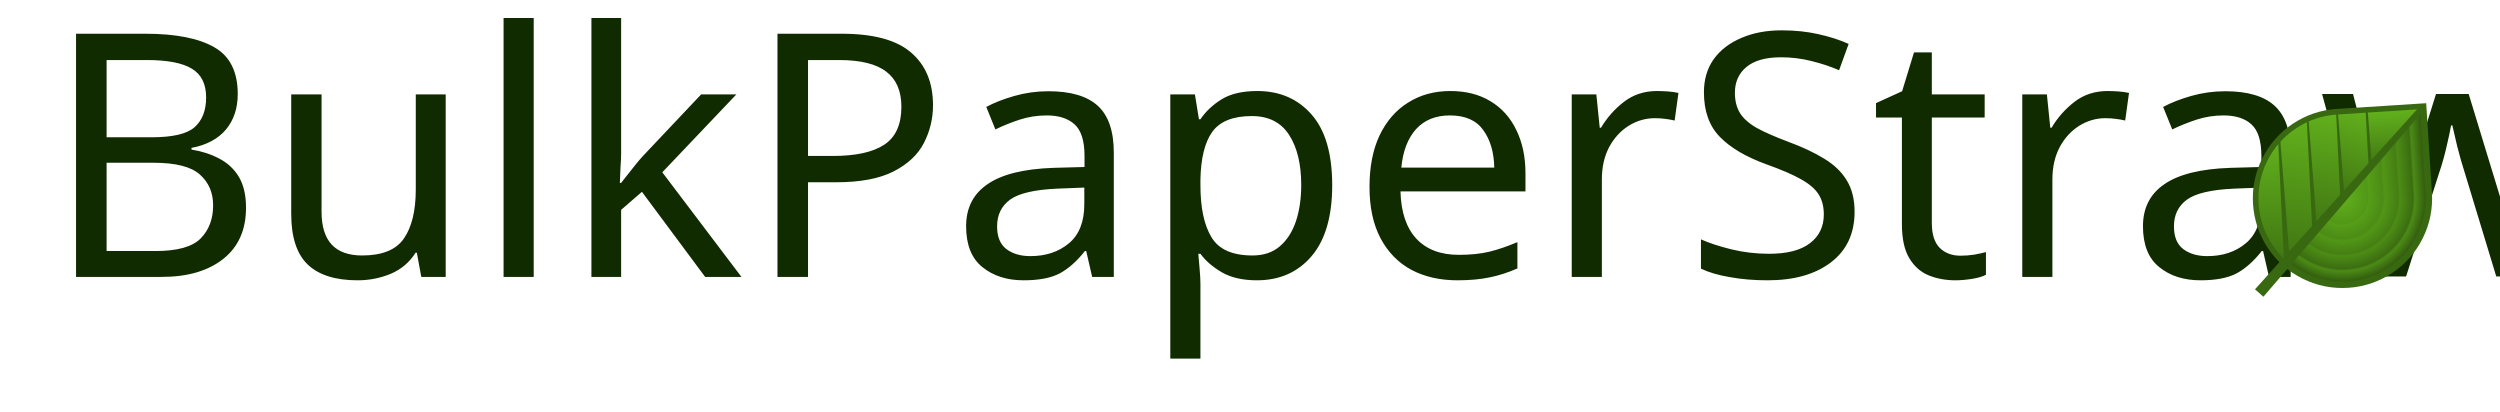
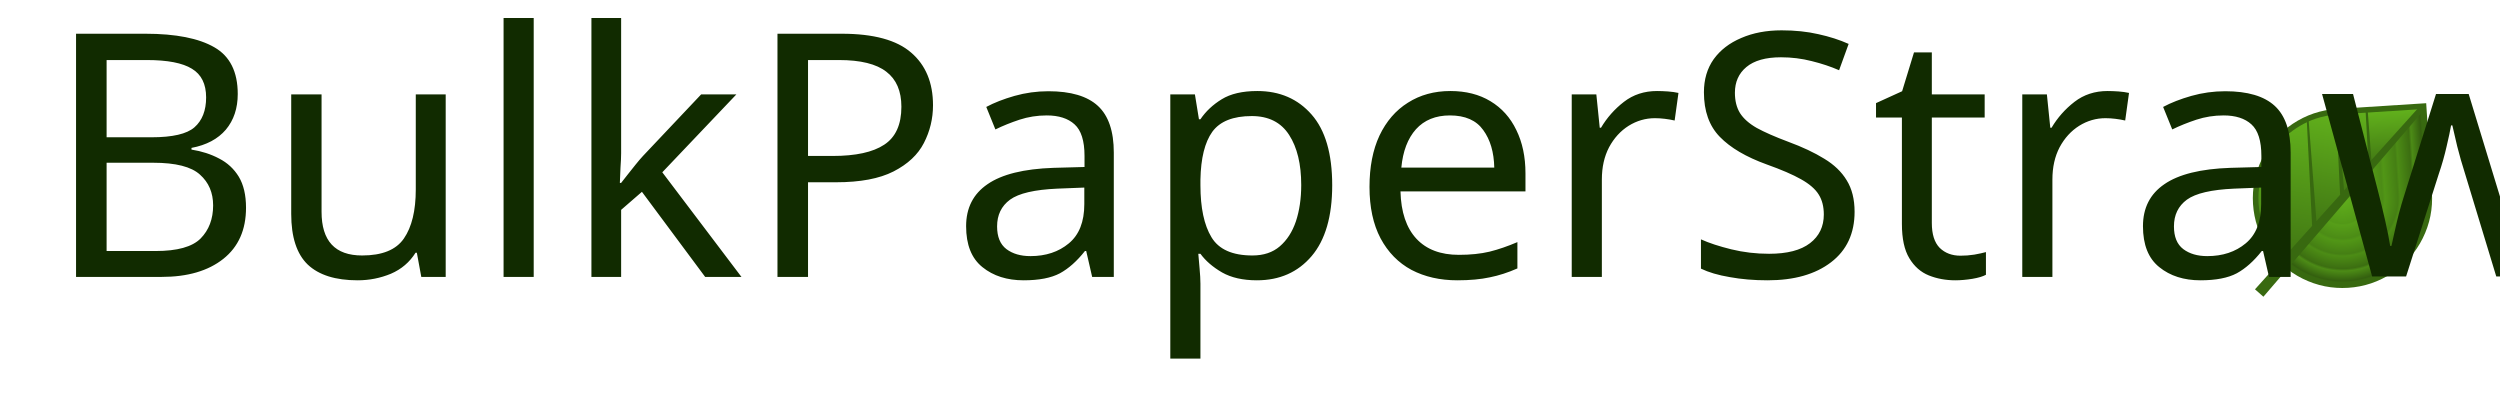
<svg xmlns="http://www.w3.org/2000/svg" xmlns:xlink="http://www.w3.org/1999/xlink" width="184.085mm" height="30.275mm" viewBox="0 0 184.085 30.275" version="1.1" id="svg8">
  <defs id="defs2">
    <linearGradient gradientTransform="translate(198.1233,-112.3003)" gradientUnits="userSpaceOnUse" y2="-152.12" x2="139.513" y1="-242.12" x1="49.513" id="linearGradient11543" xlink:href="#linearGradient11541" />
    <linearGradient id="linearGradient11541">
      <stop id="stop11537" offset="0" style="stop-color:#61b01c;stop-opacity:1" />
      <stop id="stop11539" offset="1" style="stop-color:#407513;stop-opacity:1" />
    </linearGradient>
    <linearGradient gradientTransform="translate(198.1233,-112.3003)" y2="-152.12" x2="139.513" y1="-279.117" x1="57.491" gradientUnits="userSpaceOnUse" id="linearGradient11581" xlink:href="#linearGradient11541" />
    <linearGradient gradientTransform="translate(198.1233,-112.3003)" gradientUnits="userSpaceOnUse" y2="-197.12" x2="139.513" y1="-305.722" x1="75.911" id="linearGradient11547" xlink:href="#linearGradient11541" />
    <linearGradient gradientTransform="translate(198.1233,-112.3003)" y2="-242.12" x2="139.513" y1="-328.222" x1="98.411" gradientUnits="userSpaceOnUse" id="linearGradient11583" xlink:href="#linearGradient11541" />
    <linearGradient gradientTransform="translate(198.1233,-112.3003)" gradientUnits="userSpaceOnUse" y2="-287.12" x2="139.513" y1="-328.203" x1="98.43" id="linearGradient11551" xlink:href="#linearGradient11541" />
    <radialGradient r="54" fy="-253.014" fx="139.513" cy="-253.014" cx="139.513" gradientTransform="matrix(-8.2692738e-8,1.666667,-1.666667,-8.2692741e-8,-84.05378,-586.9421)" gradientUnits="userSpaceOnUse" id="radialGradient11585" xlink:href="#linearGradient11648" />
    <linearGradient id="linearGradient11648">
      <stop style="stop-color:#61b01c;stop-opacity:1" offset="0" id="stop11644" />
      <stop id="stop11666" offset="0.299" style="stop-color:#529817;stop-opacity:1;" />
      <stop id="stop11664" offset="0.319" style="stop-color:#569e18;stop-opacity:1" />
      <stop id="stop11660" offset="0.475" style="stop-color:#4c8c16;stop-opacity:1;" />
      <stop style="stop-color:#519616;stop-opacity:1" offset="0.507" id="stop11662" />
      <stop id="stop11652" offset="0.66" style="stop-color:#457f14;stop-opacity:1;" />
      <stop style="stop-color:#4c8c15;stop-opacity:1" offset="0.686" id="stop11658" />
      <stop style="stop-color:#3c6e11;stop-opacity:1" offset="0.836" id="stop11656" />
      <stop id="stop11650" offset="0.864" style="stop-color:#4c8b16;stop-opacity:1" />
      <stop style="stop-color:#34600f;stop-opacity:1;" offset="0.981" id="stop11668" />
      <stop style="stop-color:#386910;stop-opacity:1" offset="1" id="stop11646" />
    </linearGradient>
    <linearGradient gradientTransform="translate(198.1233,-112.3003)" gradientUnits="userSpaceOnUse" y2="-305.722" x2="203.116" y1="-242.12" x1="139.513" id="linearGradient11567" xlink:href="#linearGradient11648" />
  </defs>
  <g id="layer1" transform="translate(-16.82221,-144.8288)">
-     <g id="g1765">
-       <text id="text140" y="165.218" x="19.986" style="font-style:normal;font-weight:normal;font-size:18.805px;line-height:1.25;font-family:sans-serif;letter-spacing:8.946px;word-spacing:0px;fill:#000000;fill-opacity:1;stroke:none;stroke-width:0.47" xml:space="preserve">
-         <tspan style="font-style:normal;font-variant:normal;font-weight:normal;font-stretch:normal;font-size:25.073px;font-family:Dyuthi;-inkscape-font-specification:'Dyuthi, Normal';font-variant-ligatures:normal;font-variant-caps:normal;font-variant-numeric:normal;font-feature-settings:normal;text-align:start;letter-spacing:0px;writing-mode:lr-tb;text-anchor:start;fill:#112b00;stroke-width:0.47" y="165.218" x="19.986" id="tspan138">BulkPaperStraw</tspan>
-       </text>
-       <g transform="matrix(0.05163959,0.04543234,-0.04543234,0.05163959,155.7704,162.3977)" id="g11738">
-         <path style="color:#000000;font-style:normal;font-variant:normal;font-weight:normal;font-stretch:normal;font-size:medium;line-height:normal;font-family:sans-serif;font-variant-ligatures:normal;font-variant-position:normal;font-variant-caps:normal;font-variant-numeric:normal;font-variant-alternates:normal;font-feature-settings:normal;text-indent:0;text-align:start;text-decoration:none;text-decoration-line:none;text-decoration-style:solid;text-decoration-color:#000000;letter-spacing:normal;word-spacing:normal;text-transform:none;writing-mode:lr-tb;direction:ltr;text-orientation:mixed;dominant-baseline:auto;baseline-shift:baseline;text-anchor:start;white-space:normal;shape-padding:0;clip-rule:nonzero;display:inline;overflow:visible;visibility:visible;opacity:1;isolation:auto;mix-blend-mode:normal;color-interpolation:sRGB;color-interpolation-filters:linearRGB;solid-color:#000000;solid-opacity:1;vector-effect:none;fill:#386910;fill-opacity:1;fill-rule:evenodd;stroke:none;stroke-width:12;stroke-linecap:butt;stroke-linejoin:miter;stroke-miterlimit:4;stroke-dasharray:none;stroke-dashoffset:0;stroke-opacity:1;marker:none;paint-order:markers fill stroke;color-rendering:auto;image-rendering:auto;shape-rendering:auto;text-rendering:auto;enable-background:accumulate" d="m 337.636,-490.111 67.846,67.846 c 5.944,5.944 11.134,12.643 15.293,19.846 8.317,14.406 12.861,31.365 12.861,48 0,16.635 -4.544,33.594 -12.861,48 -8.317,14.406 -20.732,26.821 -35.139,35.139 -14.406,8.317 -31.365,12.861 -48,12.861 -16.635,0 -33.594,-4.544 -48,-12.861 -14.406,-8.317 -26.821,-20.732 -35.139,-35.139 -8.317,-14.406 -12.861,-31.365 -12.861,-48 0,-16.635 4.544,-33.594 12.861,-48 4.159,-7.203 9.349,-13.902 15.293,-19.846 z" id="path11720" />
-         <path id="path10710" style="color:#000000;clip-rule:nonzero;display:inline;overflow:visible;visibility:visible;opacity:1;isolation:auto;mix-blend-mode:normal;color-interpolation:sRGB;color-interpolation-filters:linearRGB;solid-color:#000000;solid-opacity:1;vector-effect:none;fill:url(#linearGradient11543);fill-opacity:1;fill-rule:evenodd;stroke:none;stroke-width:12;stroke-linecap:butt;stroke-linejoin:miter;stroke-miterlimit:4;stroke-dasharray:none;stroke-dashoffset:0;stroke-opacity:1;marker:none;paint-order:markers fill stroke;color-rendering:auto;image-rendering:auto;shape-rendering:auto;text-rendering:auto;enable-background:accumulate" d="m 259.694,-309.42 c 7.765,13.449 19.494,25.178 32.942,32.942 13.449,7.765 29.471,12.058 45,12.058 l -90,-90 c 0,15.529 4.293,31.551 12.058,45 z" />
-         <path style="color:#000000;clip-rule:nonzero;display:inline;overflow:visible;visibility:visible;opacity:1;isolation:auto;mix-blend-mode:normal;color-interpolation:sRGB;color-interpolation-filters:linearRGB;solid-color:#000000;solid-opacity:1;vector-effect:none;fill:url(#linearGradient11581);fill-opacity:1;fill-rule:evenodd;stroke:none;stroke-width:12;stroke-linecap:butt;stroke-linejoin:miter;stroke-miterlimit:4;stroke-dasharray:none;stroke-dashoffset:0;stroke-opacity:1;marker:none;paint-order:markers fill stroke;color-rendering:auto;image-rendering:auto;shape-rendering:auto;text-rendering:auto;enable-background:accumulate" d="m 337.637,-264.42 -90,-90 c 0,-12.544 2.801,-25.41 7.978,-36.998 l 82.022,81.998 z" id="path10704" />
-         <path id="path10724" d="m 274.034,-418.023 63.603,63.603 v 0 45 L 255.611,-391.409 c 1.226,-2.745 2.591,-5.426 4.083,-8.011 3.882,-6.724 8.756,-13.019 14.34,-18.603 z" style="color:#000000;clip-rule:nonzero;display:inline;overflow:visible;visibility:visible;opacity:1;isolation:auto;mix-blend-mode:normal;color-interpolation:sRGB;color-interpolation-filters:linearRGB;solid-color:#000000;solid-opacity:1;vector-effect:none;fill:url(#linearGradient11547);fill-opacity:1;fill-rule:evenodd;stroke:none;stroke-width:12;stroke-linecap:butt;stroke-linejoin:miter;stroke-miterlimit:4;stroke-dasharray:none;stroke-dashoffset:0;stroke-opacity:1;marker:none;paint-order:markers fill stroke;color-rendering:auto;image-rendering:auto;shape-rendering:auto;text-rendering:auto;enable-background:accumulate" />
-         <path style="color:#000000;clip-rule:nonzero;display:inline;overflow:visible;visibility:visible;opacity:1;isolation:auto;mix-blend-mode:normal;color-interpolation:sRGB;color-interpolation-filters:linearRGB;solid-color:#000000;solid-opacity:1;vector-effect:none;fill:url(#linearGradient11583);fill-opacity:1;fill-rule:evenodd;stroke:none;stroke-width:6;stroke-linecap:round;stroke-linejoin:round;stroke-miterlimit:4;stroke-dasharray:none;stroke-dashoffset:0;stroke-opacity:1;marker:none;paint-order:markers fill stroke;color-rendering:auto;image-rendering:auto;shape-rendering:auto;text-rendering:auto;enable-background:accumulate" d="m 274.034,-418.023 c 0,0 63.603,63.603 63.603,63.603 v -45 l -41.103,-41.103 z" id="path10726" />
-         <path style="color:#000000;clip-rule:nonzero;display:inline;overflow:visible;visibility:visible;opacity:1;isolation:auto;mix-blend-mode:normal;color-interpolation:sRGB;color-interpolation-filters:linearRGB;solid-color:#000000;solid-opacity:1;vector-effect:none;fill:url(#linearGradient11551);fill-opacity:1;fill-rule:evenodd;stroke:none;stroke-width:6;stroke-linecap:round;stroke-linejoin:round;stroke-miterlimit:4;stroke-dasharray:none;stroke-dashoffset:0;stroke-opacity:1;marker:none;paint-order:markers fill stroke;color-rendering:auto;image-rendering:auto;shape-rendering:auto;text-rendering:auto;enable-background:accumulate" d="m 337.637,-481.625 -41.103,41.103 c 0,0 41.103,41.103 41.103,41.103 z" id="path10728" />
-         <path id="path11553" d="m 337.637,-399.42 63.603,-18.603 c 5.584,5.584 10.457,11.878 14.34,18.603 7.765,13.449 12.058,29.471 12.058,45 0,15.529 -4.293,31.551 -12.058,45 -7.765,13.449 -19.494,25.178 -32.942,32.942 -13.449,7.765 -29.471,12.058 -45,12.058 z" style="color:#000000;clip-rule:nonzero;display:inline;overflow:visible;visibility:visible;opacity:1;isolation:auto;mix-blend-mode:normal;color-interpolation:sRGB;color-interpolation-filters:linearRGB;solid-color:#000000;solid-opacity:1;vector-effect:none;fill:url(#radialGradient11585);fill-opacity:1;fill-rule:evenodd;stroke:none;stroke-width:12;stroke-linecap:butt;stroke-linejoin:miter;stroke-miterlimit:4;stroke-dasharray:none;stroke-dashoffset:0;stroke-opacity:1;marker:none;paint-order:markers fill stroke;color-rendering:auto;image-rendering:auto;shape-rendering:auto;text-rendering:auto;enable-background:accumulate" />
-         <path style="color:#000000;clip-rule:nonzero;display:inline;overflow:visible;visibility:visible;opacity:1;isolation:auto;mix-blend-mode:normal;color-interpolation:sRGB;color-interpolation-filters:linearRGB;solid-color:#000000;solid-opacity:1;vector-effect:none;fill:url(#linearGradient11567);fill-opacity:1;fill-rule:evenodd;stroke:none;stroke-width:12;stroke-linecap:butt;stroke-linejoin:miter;stroke-miterlimit:4;stroke-dasharray:none;stroke-dashoffset:0;stroke-opacity:1;marker:none;paint-order:markers fill stroke;color-rendering:auto;image-rendering:auto;shape-rendering:auto;text-rendering:auto;enable-background:accumulate" d="m 337.637,-354.42 v -127.205 l 63.603,63.603 z" id="path11565" />
-         <path style="color:#000000;font-style:normal;font-variant:normal;font-weight:normal;font-stretch:normal;font-size:medium;line-height:normal;font-family:sans-serif;font-variant-ligatures:normal;font-variant-position:normal;font-variant-caps:normal;font-variant-numeric:normal;font-variant-alternates:normal;font-feature-settings:normal;text-indent:0;text-align:start;text-decoration:none;text-decoration-line:none;text-decoration-style:solid;text-decoration-color:#000000;letter-spacing:normal;word-spacing:normal;text-transform:none;writing-mode:lr-tb;direction:ltr;text-orientation:mixed;dominant-baseline:auto;baseline-shift:baseline;text-anchor:start;white-space:normal;shape-padding:0;clip-rule:nonzero;display:inline;overflow:visible;visibility:visible;opacity:1;isolation:auto;mix-blend-mode:normal;color-interpolation:sRGB;color-interpolation-filters:linearRGB;solid-color:#000000;solid-opacity:1;vector-effect:none;fill:#386910;fill-opacity:1;fill-rule:evenodd;stroke:none;stroke-width:6;stroke-linecap:butt;stroke-linejoin:miter;stroke-miterlimit:4;stroke-dasharray:none;stroke-dashoffset:0;stroke-opacity:1;marker:none;paint-order:markers fill stroke;color-rendering:auto;image-rendering:auto;shape-rendering:auto;text-rendering:auto;enable-background:accumulate" d="m 334.637,-481.625 -0.869,75.982 -38.414,-37.682 -1.623,1.621 39.982,40.758 -0.445,39.023 -59.379,-57.619 -1.375,1.375 60.682,62.531 -0.434,37.875 L 254.455,-394 l -1.398,1.398 79.625,81.783 -0.42,36.807 -88.15,-85.508 -1.574,1.574 89.627,92.396 -0.527,46.104 h 12 l -3,-262.18 h -3 z" id="path11636" />
-       </g>
+     <g id="g11738" transform="matrix(0.05163959,0.04543234,-0.04543234,0.05163959,155.7704,162.3977)">
+       <path id="path11720" d="m 337.636,-490.111 67.846,67.846 c 5.944,5.944 11.134,12.643 15.293,19.846 8.317,14.406 12.861,31.365 12.861,48 0,16.635 -4.544,33.594 -12.861,48 -8.317,14.406 -20.732,26.821 -35.139,35.139 -14.406,8.317 -31.365,12.861 -48,12.861 -16.635,0 -33.594,-4.544 -48,-12.861 -14.406,-8.317 -26.821,-20.732 -35.139,-35.139 -8.317,-14.406 -12.861,-31.365 -12.861,-48 0,-16.635 4.544,-33.594 12.861,-48 4.159,-7.203 9.349,-13.902 15.293,-19.846 z" style="color:#000000;font-style:normal;font-variant:normal;font-weight:normal;font-stretch:normal;font-size:medium;line-height:normal;font-family:sans-serif;font-variant-ligatures:normal;font-variant-position:normal;font-variant-caps:normal;font-variant-numeric:normal;font-variant-alternates:normal;font-feature-settings:normal;text-indent:0;text-align:start;text-decoration:none;text-decoration-line:none;text-decoration-style:solid;text-decoration-color:#000000;letter-spacing:normal;word-spacing:normal;text-transform:none;writing-mode:lr-tb;direction:ltr;text-orientation:mixed;dominant-baseline:auto;baseline-shift:baseline;text-anchor:start;white-space:normal;shape-padding:0;clip-rule:nonzero;display:inline;overflow:visible;visibility:visible;opacity:1;isolation:auto;mix-blend-mode:normal;color-interpolation:sRGB;color-interpolation-filters:linearRGB;solid-color:#000000;solid-opacity:1;vector-effect:none;fill:#386910;fill-opacity:1;fill-rule:evenodd;stroke:none;stroke-width:12;stroke-linecap:butt;stroke-linejoin:miter;stroke-miterlimit:4;stroke-dasharray:none;stroke-dashoffset:0;stroke-opacity:1;marker:none;paint-order:markers fill stroke;color-rendering:auto;image-rendering:auto;shape-rendering:auto;text-rendering:auto;enable-background:accumulate" />
+       <path d="m 259.694,-309.42 c 7.765,13.449 19.494,25.178 32.942,32.942 13.449,7.765 29.471,12.058 45,12.058 l -90,-90 c 0,15.529 4.293,31.551 12.058,45 z" style="color:#000000;clip-rule:nonzero;display:inline;overflow:visible;visibility:visible;opacity:1;isolation:auto;mix-blend-mode:normal;color-interpolation:sRGB;color-interpolation-filters:linearRGB;solid-color:#000000;solid-opacity:1;vector-effect:none;fill:url(#linearGradient11543);fill-opacity:1;fill-rule:evenodd;stroke:none;stroke-width:12;stroke-linecap:butt;stroke-linejoin:miter;stroke-miterlimit:4;stroke-dasharray:none;stroke-dashoffset:0;stroke-opacity:1;marker:none;paint-order:markers fill stroke;color-rendering:auto;image-rendering:auto;shape-rendering:auto;text-rendering:auto;enable-background:accumulate" id="path10710" />
+       <path id="path10704" d="m 337.637,-264.42 -90,-90 c 0,-12.544 2.801,-25.41 7.978,-36.998 l 82.022,81.998 z" style="color:#000000;clip-rule:nonzero;display:inline;overflow:visible;visibility:visible;opacity:1;isolation:auto;mix-blend-mode:normal;color-interpolation:sRGB;color-interpolation-filters:linearRGB;solid-color:#000000;solid-opacity:1;vector-effect:none;fill:url(#linearGradient11581);fill-opacity:1;fill-rule:evenodd;stroke:none;stroke-width:12;stroke-linecap:butt;stroke-linejoin:miter;stroke-miterlimit:4;stroke-dasharray:none;stroke-dashoffset:0;stroke-opacity:1;marker:none;paint-order:markers fill stroke;color-rendering:auto;image-rendering:auto;shape-rendering:auto;text-rendering:auto;enable-background:accumulate" />
+       <path style="color:#000000;clip-rule:nonzero;display:inline;overflow:visible;visibility:visible;opacity:1;isolation:auto;mix-blend-mode:normal;color-interpolation:sRGB;color-interpolation-filters:linearRGB;solid-color:#000000;solid-opacity:1;vector-effect:none;fill:url(#linearGradient11547);fill-opacity:1;fill-rule:evenodd;stroke:none;stroke-width:12;stroke-linecap:butt;stroke-linejoin:miter;stroke-miterlimit:4;stroke-dasharray:none;stroke-dashoffset:0;stroke-opacity:1;marker:none;paint-order:markers fill stroke;color-rendering:auto;image-rendering:auto;shape-rendering:auto;text-rendering:auto;enable-background:accumulate" d="m 274.034,-418.023 63.603,63.603 v 0 45 L 255.611,-391.409 c 1.226,-2.745 2.591,-5.426 4.083,-8.011 3.882,-6.724 8.756,-13.019 14.34,-18.603 z" id="path10724" />
+       <path id="path10726" d="m 274.034,-418.023 c 0,0 63.603,63.603 63.603,63.603 v -45 l -41.103,-41.103 z" style="color:#000000;clip-rule:nonzero;display:inline;overflow:visible;visibility:visible;opacity:1;isolation:auto;mix-blend-mode:normal;color-interpolation:sRGB;color-interpolation-filters:linearRGB;solid-color:#000000;solid-opacity:1;vector-effect:none;fill:url(#linearGradient11583);fill-opacity:1;fill-rule:evenodd;stroke:none;stroke-width:6;stroke-linecap:round;stroke-linejoin:round;stroke-miterlimit:4;stroke-dasharray:none;stroke-dashoffset:0;stroke-opacity:1;marker:none;paint-order:markers fill stroke;color-rendering:auto;image-rendering:auto;shape-rendering:auto;text-rendering:auto;enable-background:accumulate" />
+       <path id="path10728" d="m 337.637,-481.625 -41.103,41.103 c 0,0 41.103,41.103 41.103,41.103 z" style="color:#000000;clip-rule:nonzero;display:inline;overflow:visible;visibility:visible;opacity:1;isolation:auto;mix-blend-mode:normal;color-interpolation:sRGB;color-interpolation-filters:linearRGB;solid-color:#000000;solid-opacity:1;vector-effect:none;fill:url(#linearGradient11551);fill-opacity:1;fill-rule:evenodd;stroke:none;stroke-width:6;stroke-linecap:round;stroke-linejoin:round;stroke-miterlimit:4;stroke-dasharray:none;stroke-dashoffset:0;stroke-opacity:1;marker:none;paint-order:markers fill stroke;color-rendering:auto;image-rendering:auto;shape-rendering:auto;text-rendering:auto;enable-background:accumulate" />
+       <path style="color:#000000;clip-rule:nonzero;display:inline;overflow:visible;visibility:visible;opacity:1;isolation:auto;mix-blend-mode:normal;color-interpolation:sRGB;color-interpolation-filters:linearRGB;solid-color:#000000;solid-opacity:1;vector-effect:none;fill:url(#radialGradient11585);fill-opacity:1;fill-rule:evenodd;stroke:none;stroke-width:12;stroke-linecap:butt;stroke-linejoin:miter;stroke-miterlimit:4;stroke-dasharray:none;stroke-dashoffset:0;stroke-opacity:1;marker:none;paint-order:markers fill stroke;color-rendering:auto;image-rendering:auto;shape-rendering:auto;text-rendering:auto;enable-background:accumulate" d="m 337.637,-399.42 63.603,-18.603 c 5.584,5.584 10.457,11.878 14.34,18.603 7.765,13.449 12.058,29.471 12.058,45 0,15.529 -4.293,31.551 -12.058,45 -7.765,13.449 -19.494,25.178 -32.942,32.942 -13.449,7.765 -29.471,12.058 -45,12.058 z" id="path11553" />
+       <path id="path11565" d="m 337.637,-354.42 v -127.205 l 63.603,63.603 z" style="color:#000000;clip-rule:nonzero;display:inline;overflow:visible;visibility:visible;opacity:1;isolation:auto;mix-blend-mode:normal;color-interpolation:sRGB;color-interpolation-filters:linearRGB;solid-color:#000000;solid-opacity:1;vector-effect:none;fill:url(#linearGradient11567);fill-opacity:1;fill-rule:evenodd;stroke:none;stroke-width:12;stroke-linecap:butt;stroke-linejoin:miter;stroke-miterlimit:4;stroke-dasharray:none;stroke-dashoffset:0;stroke-opacity:1;marker:none;paint-order:markers fill stroke;color-rendering:auto;image-rendering:auto;shape-rendering:auto;text-rendering:auto;enable-background:accumulate" />
+       <path id="path11636" d="m 334.637,-481.625 -0.869,75.982 -38.414,-37.682 -1.623,1.621 39.982,40.758 -0.445,39.023 -59.379,-57.619 -1.375,1.375 60.682,62.531 -0.434,37.875 L 254.455,-394 l -1.398,1.398 79.625,81.783 -0.42,36.807 -88.15,-85.508 -1.574,1.574 89.627,92.396 -0.527,46.104 h 12 l -3,-262.18 h -3 z" style="color:#000000;font-style:normal;font-variant:normal;font-weight:normal;font-stretch:normal;font-size:medium;line-height:normal;font-family:sans-serif;font-variant-ligatures:normal;font-variant-position:normal;font-variant-caps:normal;font-variant-numeric:normal;font-variant-alternates:normal;font-feature-settings:normal;text-indent:0;text-align:start;text-decoration:none;text-decoration-line:none;text-decoration-style:solid;text-decoration-color:#000000;letter-spacing:normal;word-spacing:normal;text-transform:none;writing-mode:lr-tb;direction:ltr;text-orientation:mixed;dominant-baseline:auto;baseline-shift:baseline;text-anchor:start;white-space:normal;shape-padding:0;clip-rule:nonzero;display:inline;overflow:visible;visibility:visible;opacity:1;isolation:auto;mix-blend-mode:normal;color-interpolation:sRGB;color-interpolation-filters:linearRGB;solid-color:#000000;solid-opacity:1;vector-effect:none;fill:#386910;fill-opacity:1;fill-rule:evenodd;stroke:none;stroke-width:6;stroke-linecap:butt;stroke-linejoin:miter;stroke-miterlimit:4;stroke-dasharray:none;stroke-dashoffset:0;stroke-opacity:1;marker:none;paint-order:markers fill stroke;color-rendering:auto;image-rendering:auto;shape-rendering:auto;text-rendering:auto;enable-background:accumulate" />
    </g>
+     <text xml:space="preserve" style="font-style:normal;font-weight:normal;font-size:18.805px;line-height:1.25;font-family:sans-serif;letter-spacing:8.946px;word-spacing:0px;fill:#000000;fill-opacity:1;stroke:none;stroke-width:0.47" x="19.986" y="165.218" id="text140">
+       <tspan id="tspan138" x="19.986" y="165.218" style="font-style:normal;font-variant:normal;font-weight:normal;font-stretch:normal;font-size:25.073px;font-family:Dyuthi;-inkscape-font-specification:'Dyuthi, Normal';font-variant-ligatures:normal;font-variant-caps:normal;font-variant-numeric:normal;font-feature-settings:normal;text-align:start;letter-spacing:0px;writing-mode:lr-tb;text-anchor:start;fill:#112b00;stroke-width:0.47">BulkPaperStraw</tspan>
+     </text>
  </g>
</svg>
